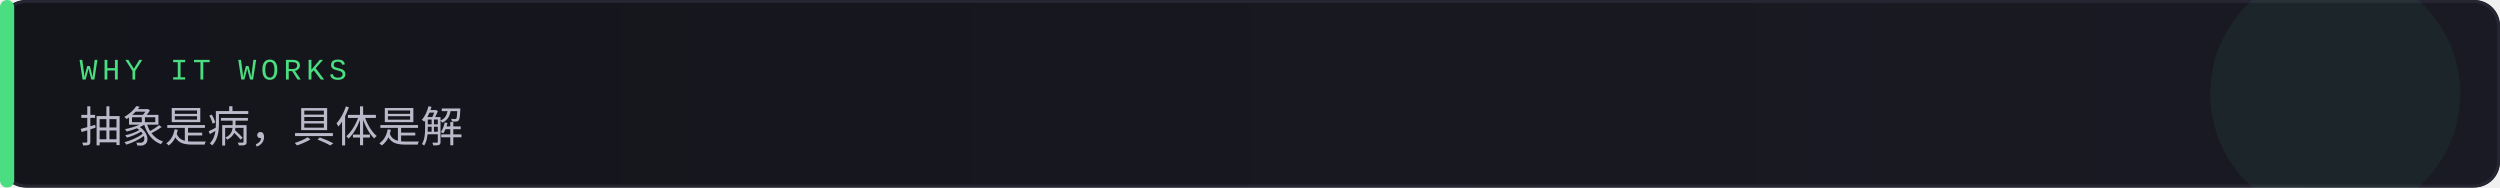
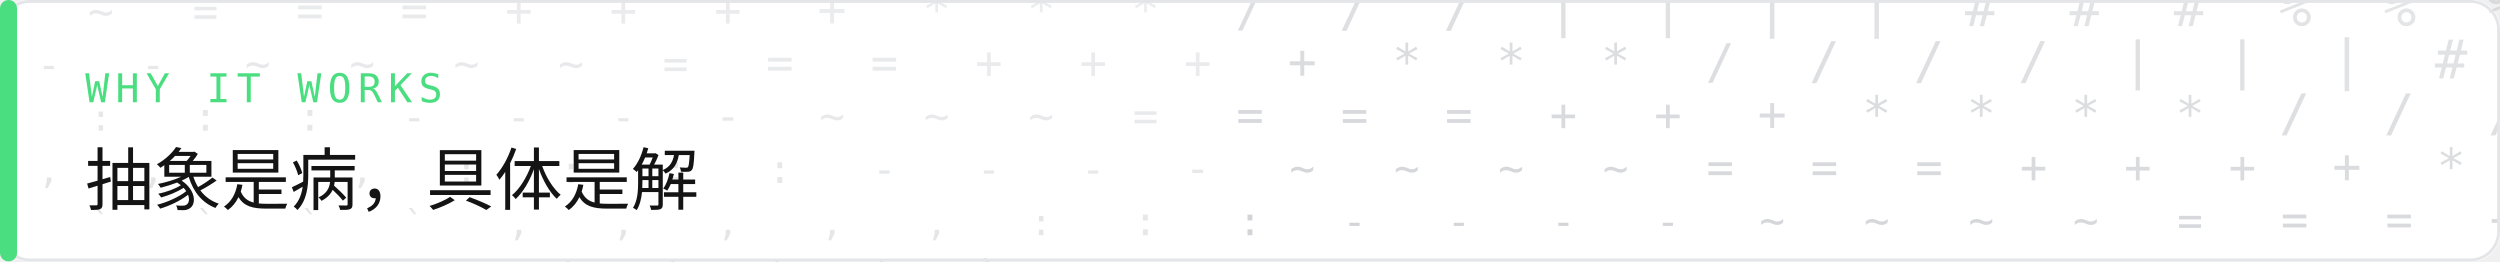
- <svg xmlns="http://www.w3.org/2000/svg" width="880" height="66" viewBox="0 0 880 66" role="img" aria-label="抽象是病，具体是解">
-   <defs>
-     <linearGradient id="ghow" x1="0" y1="0" x2="1" y2="0">
-       <stop offset="0%" stop-color="#14151b" />
-       <stop offset="100%" stop-color="#1a1a24" />
-     </linearGradient>
-   </defs>
-   <rect width="880" height="66" rx="9" fill="url(#ghow)" />
-   <rect x="0.5" y="0.5" width="879" height="65" rx="9" fill="none" stroke="#262633" />
-   <rect x="0" y="0" width="5" height="66" rx="2.5" fill="#4ade80" />
-   <circle cx="822" cy="33" r="44" fill="#4ade80" opacity="0.06" />
-   <text x="28" y="28" font-family="ui-monospace,SFMono-Regular,'SF Mono',Consolas,'Liberation Mono',Menlo,'Microsoft YaHei',monospace" font-size="10.5" fill="#4ade80" letter-spacing="0.16em">WHY IT WORKS</text>
-   <text x="28" y="50" font-family="-apple-system,BlinkMacSystemFont,'Segoe UI','PingFang SC','Hiragino Sans GB','Microsoft YaHei','Noto Sans SC',Helvetica,Arial,sans-serif" font-size="15" fill="#b9b9c9">抽象是病，具体是解</text>
+ <svg xmlns="http://www.w3.org/2000/svg" width="880" height="92" viewBox="0 0 880 92" role="img" aria-label="抽象是病，具体是解">
+   <rect width="880" height="92" rx="10" fill="#ffffff" />
+   <g>
+     <text x="17.2" y="-9.2" font-family="ui-monospace,SFMono-Regular,Consolas,monospace" font-size="16" fill="#9da0a8" opacity="0.21" text-anchor="middle">+</text>
+     <text x="-1.2" y="9.2" font-family="ui-monospace,SFMono-Regular,Consolas,monospace" font-size="15" fill="#9da0a8" opacity="0.23" text-anchor="middle">~</text>
+     <text x="53.9" y="-9.2" font-family="ui-monospace,SFMono-Regular,Consolas,monospace" font-size="16" fill="#9da0a8" opacity="0.21" text-anchor="middle">+</text>
+     <text x="35.5" y="9.2" font-family="ui-monospace,SFMono-Regular,Consolas,monospace" font-size="15" fill="#9da0a8" opacity="0.23" text-anchor="middle">~</text>
+     <text x="17.2" y="27.6" font-family="ui-monospace,SFMono-Regular,Consolas,monospace" font-size="14" fill="#9da0a8" opacity="0.24" text-anchor="middle">-</text>
+     <text x="-1.2" y="46.0" font-family="ui-monospace,SFMono-Regular,Consolas,monospace" font-size="13" fill="#9da0a8" opacity="0.26" text-anchor="middle">:</text>
+     <text x="90.7" y="-9.2" font-family="ui-monospace,SFMono-Regular,Consolas,monospace" font-size="17" fill="#9da0a8" opacity="0.21" text-anchor="middle">+</text>
+     <text x="72.3" y="9.2" font-family="ui-monospace,SFMono-Regular,Consolas,monospace" font-size="15" fill="#9da0a8" opacity="0.22" text-anchor="middle">=</text>
+     <text x="53.9" y="27.6" font-family="ui-monospace,SFMono-Regular,Consolas,monospace" font-size="14" fill="#9da0a8" opacity="0.24" text-anchor="middle">-</text>
+     <text x="35.5" y="46.0" font-family="ui-monospace,SFMono-Regular,Consolas,monospace" font-size="13" fill="#9da0a8" opacity="0.25" text-anchor="middle">:</text>
+     <text x="17.2" y="64.4" font-family="ui-monospace,SFMono-Regular,Consolas,monospace" font-size="13" fill="#9da0a8" opacity="0.27" text-anchor="middle">,</text>
+     <text x="-1.2" y="82.8" font-family="ui-monospace,SFMono-Regular,Consolas,monospace" font-size="12" fill="#9da0a8" opacity="0.28" text-anchor="middle">.</text>
+     <text x="127.5" y="-9.2" font-family="ui-monospace,SFMono-Regular,Consolas,monospace" font-size="17" fill="#9da0a8" opacity="0.20" text-anchor="middle">*</text>
+     <text x="109.1" y="9.2" font-family="ui-monospace,SFMono-Regular,Consolas,monospace" font-size="16" fill="#9da0a8" opacity="0.22" text-anchor="middle">=</text>
+     <text x="90.7" y="27.6" font-family="ui-monospace,SFMono-Regular,Consolas,monospace" font-size="15" fill="#9da0a8" opacity="0.24" text-anchor="middle">~</text>
+     <text x="72.3" y="46.0" font-family="ui-monospace,SFMono-Regular,Consolas,monospace" font-size="14" fill="#9da0a8" opacity="0.25" text-anchor="middle">:</text>
+     <text x="53.9" y="64.4" font-family="ui-monospace,SFMono-Regular,Consolas,monospace" font-size="13" fill="#9da0a8" opacity="0.27" text-anchor="middle">,</text>
+     <text x="35.5" y="82.8" font-family="ui-monospace,SFMono-Regular,Consolas,monospace" font-size="12" fill="#9da0a8" opacity="0.28" text-anchor="middle">`</text>
+     <text x="17.2" y="101.2" font-family="ui-monospace,SFMono-Regular,Consolas,monospace" font-size="12" fill="#9da0a8" opacity="0.29" text-anchor="middle">.</text>
+     <text x="164.2" y="-9.2" font-family="ui-monospace,SFMono-Regular,Consolas,monospace" font-size="17" fill="#9da0a8" opacity="0.20" text-anchor="middle">*</text>
+     <text x="145.8" y="9.2" font-family="ui-monospace,SFMono-Regular,Consolas,monospace" font-size="16" fill="#9da0a8" opacity="0.22" text-anchor="middle">=</text>
+     <text x="127.5" y="27.6" font-family="ui-monospace,SFMono-Regular,Consolas,monospace" font-size="15" fill="#9da0a8" opacity="0.23" text-anchor="middle">~</text>
+     <text x="109.1" y="46.0" font-family="ui-monospace,SFMono-Regular,Consolas,monospace" font-size="14" fill="#9da0a8" opacity="0.25" text-anchor="middle">:</text>
+     <text x="90.7" y="64.4" font-family="ui-monospace,SFMono-Regular,Consolas,monospace" font-size="13" fill="#9da0a8" opacity="0.26" text-anchor="middle">,</text>
+     <text x="72.3" y="82.8" font-family="ui-monospace,SFMono-Regular,Consolas,monospace" font-size="12" fill="#9da0a8" opacity="0.28" text-anchor="middle">`</text>
+     <text x="53.9" y="101.2" font-family="ui-monospace,SFMono-Regular,Consolas,monospace" font-size="12" fill="#9da0a8" opacity="0.29" text-anchor="middle">.</text>
+     <text x="201.0" y="-9.2" font-family="ui-monospace,SFMono-Regular,Consolas,monospace" font-size="17" fill="#9da0a8" opacity="0.20" text-anchor="middle">*</text>
+     <text x="182.6" y="9.2" font-family="ui-monospace,SFMono-Regular,Consolas,monospace" font-size="16" fill="#9da0a8" opacity="0.21" text-anchor="middle">+</text>
+     <text x="164.2" y="27.6" font-family="ui-monospace,SFMono-Regular,Consolas,monospace" font-size="15" fill="#9da0a8" opacity="0.23" text-anchor="middle">~</text>
+     <text x="145.8" y="46.0" font-family="ui-monospace,SFMono-Regular,Consolas,monospace" font-size="14" fill="#9da0a8" opacity="0.25" text-anchor="middle">-</text>
+     <text x="127.5" y="64.4" font-family="ui-monospace,SFMono-Regular,Consolas,monospace" font-size="13" fill="#9da0a8" opacity="0.26" text-anchor="middle">,</text>
+     <text x="109.1" y="82.8" font-family="ui-monospace,SFMono-Regular,Consolas,monospace" font-size="12" fill="#9da0a8" opacity="0.27" text-anchor="middle">`</text>
+     <text x="90.7" y="101.2" font-family="ui-monospace,SFMono-Regular,Consolas,monospace" font-size="12" fill="#9da0a8" opacity="0.29" text-anchor="middle">.</text>
+     <text x="237.8" y="-9.2" font-family="ui-monospace,SFMono-Regular,Consolas,monospace" font-size="17" fill="#9da0a8" opacity="0.19" text-anchor="middle">*</text>
+     <text x="219.4" y="9.2" font-family="ui-monospace,SFMono-Regular,Consolas,monospace" font-size="16" fill="#9da0a8" opacity="0.21" text-anchor="middle">+</text>
+     <text x="201.0" y="27.6" font-family="ui-monospace,SFMono-Regular,Consolas,monospace" font-size="15" fill="#9da0a8" opacity="0.23" text-anchor="middle">~</text>
+     <text x="182.6" y="46.0" font-family="ui-monospace,SFMono-Regular,Consolas,monospace" font-size="14" fill="#9da0a8" opacity="0.24" text-anchor="middle">-</text>
+     <text x="164.2" y="64.4" font-family="ui-monospace,SFMono-Regular,Consolas,monospace" font-size="13" fill="#9da0a8" opacity="0.26" text-anchor="middle">:</text>
+     <text x="145.8" y="82.8" font-family="ui-monospace,SFMono-Regular,Consolas,monospace" font-size="12" fill="#9da0a8" opacity="0.27" text-anchor="middle">`</text>
+     <text x="127.5" y="101.2" font-family="ui-monospace,SFMono-Regular,Consolas,monospace" font-size="12" fill="#9da0a8" opacity="0.28" text-anchor="middle">.</text>
+     <text x="274.5" y="-9.2" font-family="ui-monospace,SFMono-Regular,Consolas,monospace" font-size="18" fill="#9da0a8" opacity="0.19" text-anchor="middle">/</text>
+     <text x="256.2" y="9.2" font-family="ui-monospace,SFMono-Regular,Consolas,monospace" font-size="16" fill="#9da0a8" opacity="0.21" text-anchor="middle">+</text>
+     <text x="237.8" y="27.6" font-family="ui-monospace,SFMono-Regular,Consolas,monospace" font-size="15" fill="#9da0a8" opacity="0.22" text-anchor="middle">=</text>
+     <text x="219.4" y="46.0" font-family="ui-monospace,SFMono-Regular,Consolas,monospace" font-size="14" fill="#9da0a8" opacity="0.24" text-anchor="middle">-</text>
+     <text x="201.0" y="64.4" font-family="ui-monospace,SFMono-Regular,Consolas,monospace" font-size="13" fill="#9da0a8" opacity="0.26" text-anchor="middle">:</text>
+     <text x="182.6" y="82.8" font-family="ui-monospace,SFMono-Regular,Consolas,monospace" font-size="13" fill="#9da0a8" opacity="0.27" text-anchor="middle">,</text>
+     <text x="164.2" y="101.2" font-family="ui-monospace,SFMono-Regular,Consolas,monospace" font-size="12" fill="#9da0a8" opacity="0.28" text-anchor="middle">.</text>
+     <text x="311.3" y="-9.2" font-family="ui-monospace,SFMono-Regular,Consolas,monospace" font-size="18" fill="#9da0a8" opacity="0.19" text-anchor="middle">/</text>
+     <text x="292.9" y="9.2" font-family="ui-monospace,SFMono-Regular,Consolas,monospace" font-size="17" fill="#9da0a8" opacity="0.20" text-anchor="middle">+</text>
+     <text x="274.5" y="27.6" font-family="ui-monospace,SFMono-Regular,Consolas,monospace" font-size="16" fill="#9da0a8" opacity="0.22" text-anchor="middle">=</text>
+     <text x="256.2" y="46.0" font-family="ui-monospace,SFMono-Regular,Consolas,monospace" font-size="15" fill="#9da0a8" opacity="0.24" text-anchor="middle">-</text>
+     <text x="237.8" y="64.4" font-family="ui-monospace,SFMono-Regular,Consolas,monospace" font-size="14" fill="#9da0a8" opacity="0.25" text-anchor="middle">:</text>
+     <text x="219.4" y="82.8" font-family="ui-monospace,SFMono-Regular,Consolas,monospace" font-size="13" fill="#9da0a8" opacity="0.27" text-anchor="middle">,</text>
+     <text x="201.0" y="101.2" font-family="ui-monospace,SFMono-Regular,Consolas,monospace" font-size="12" fill="#9da0a8" opacity="0.28" text-anchor="middle">`</text>
+     <text x="348.1" y="-9.2" font-family="ui-monospace,SFMono-Regular,Consolas,monospace" font-size="18" fill="#9da0a8" opacity="0.18" text-anchor="middle">/</text>
+     <text x="329.7" y="9.2" font-family="ui-monospace,SFMono-Regular,Consolas,monospace" font-size="17" fill="#9da0a8" opacity="0.20" text-anchor="middle">*</text>
+     <text x="311.3" y="27.6" font-family="ui-monospace,SFMono-Regular,Consolas,monospace" font-size="16" fill="#9da0a8" opacity="0.22" text-anchor="middle">=</text>
+     <text x="292.9" y="46.0" font-family="ui-monospace,SFMono-Regular,Consolas,monospace" font-size="15" fill="#9da0a8" opacity="0.23" text-anchor="middle">~</text>
+     <text x="274.5" y="64.4" font-family="ui-monospace,SFMono-Regular,Consolas,monospace" font-size="14" fill="#9da0a8" opacity="0.25" text-anchor="middle">:</text>
+     <text x="256.2" y="82.8" font-family="ui-monospace,SFMono-Regular,Consolas,monospace" font-size="13" fill="#9da0a8" opacity="0.26" text-anchor="middle">,</text>
+     <text x="237.8" y="101.2" font-family="ui-monospace,SFMono-Regular,Consolas,monospace" font-size="12" fill="#9da0a8" opacity="0.28" text-anchor="middle">`</text>
+     <text x="384.8" y="-9.2" font-family="ui-monospace,SFMono-Regular,Consolas,monospace" font-size="18" fill="#9da0a8" opacity="0.18" text-anchor="middle">|</text>
+     <text x="366.5" y="9.2" font-family="ui-monospace,SFMono-Regular,Consolas,monospace" font-size="17" fill="#9da0a8" opacity="0.20" text-anchor="middle">*</text>
+     <text x="348.1" y="27.6" font-family="ui-monospace,SFMono-Regular,Consolas,monospace" font-size="16" fill="#9da0a8" opacity="0.21" text-anchor="middle">+</text>
+     <text x="329.7" y="46.0" font-family="ui-monospace,SFMono-Regular,Consolas,monospace" font-size="15" fill="#9da0a8" opacity="0.23" text-anchor="middle">~</text>
+     <text x="311.3" y="64.4" font-family="ui-monospace,SFMono-Regular,Consolas,monospace" font-size="14" fill="#9da0a8" opacity="0.25" text-anchor="middle">-</text>
+     <text x="292.9" y="82.8" font-family="ui-monospace,SFMono-Regular,Consolas,monospace" font-size="13" fill="#9da0a8" opacity="0.26" text-anchor="middle">,</text>
+     <text x="274.5" y="101.2" font-family="ui-monospace,SFMono-Regular,Consolas,monospace" font-size="12" fill="#9da0a8" opacity="0.28" text-anchor="middle">`</text>
+     <text x="421.6" y="-9.2" font-family="ui-monospace,SFMono-Regular,Consolas,monospace" font-size="18" fill="#9da0a8" opacity="0.18" text-anchor="middle">|</text>
+     <text x="403.2" y="9.2" font-family="ui-monospace,SFMono-Regular,Consolas,monospace" font-size="17" fill="#9da0a8" opacity="0.19" text-anchor="middle">*</text>
+     <text x="384.8" y="27.6" font-family="ui-monospace,SFMono-Regular,Consolas,monospace" font-size="16" fill="#9da0a8" opacity="0.21" text-anchor="middle">+</text>
+     <text x="366.5" y="46.0" font-family="ui-monospace,SFMono-Regular,Consolas,monospace" font-size="15" fill="#9da0a8" opacity="0.23" text-anchor="middle">~</text>
+     <text x="348.1" y="64.4" font-family="ui-monospace,SFMono-Regular,Consolas,monospace" font-size="14" fill="#9da0a8" opacity="0.24" text-anchor="middle">-</text>
+     <text x="329.7" y="82.8" font-family="ui-monospace,SFMono-Regular,Consolas,monospace" font-size="13" fill="#9da0a8" opacity="0.26" text-anchor="middle">,</text>
+     <text x="311.3" y="101.2" font-family="ui-monospace,SFMono-Regular,Consolas,monospace" font-size="12" fill="#9da0a8" opacity="0.27" text-anchor="middle">`</text>
+     <text x="458.4" y="-9.2" font-family="ui-monospace,SFMono-Regular,Consolas,monospace" font-size="19" fill="#9da0a8" opacity="0.32" text-anchor="middle">|</text>
+     <text x="440.0" y="9.2" font-family="ui-monospace,SFMono-Regular,Consolas,monospace" font-size="17" fill="#9da0a8" opacity="0.35" text-anchor="middle">/</text>
+     <text x="421.6" y="27.6" font-family="ui-monospace,SFMono-Regular,Consolas,monospace" font-size="16" fill="#9da0a8" opacity="0.21" text-anchor="middle">+</text>
+     <text x="403.2" y="46.0" font-family="ui-monospace,SFMono-Regular,Consolas,monospace" font-size="15" fill="#9da0a8" opacity="0.22" text-anchor="middle">=</text>
+     <text x="384.8" y="64.4" font-family="ui-monospace,SFMono-Regular,Consolas,monospace" font-size="14" fill="#9da0a8" opacity="0.24" text-anchor="middle">-</text>
+     <text x="366.5" y="82.8" font-family="ui-monospace,SFMono-Regular,Consolas,monospace" font-size="13" fill="#9da0a8" opacity="0.26" text-anchor="middle">:</text>
+     <text x="348.1" y="101.2" font-family="ui-monospace,SFMono-Regular,Consolas,monospace" font-size="13" fill="#9da0a8" opacity="0.27" text-anchor="middle">`</text>
+     <text x="495.2" y="-9.2" font-family="ui-monospace,SFMono-Regular,Consolas,monospace" font-size="19" fill="#9da0a8" opacity="0.31" text-anchor="middle">#</text>
+     <text x="476.8" y="9.2" font-family="ui-monospace,SFMono-Regular,Consolas,monospace" font-size="18" fill="#9da0a8" opacity="0.34" text-anchor="middle">/</text>
+     <text x="458.4" y="27.6" font-family="ui-monospace,SFMono-Regular,Consolas,monospace" font-size="17" fill="#9da0a8" opacity="0.37" text-anchor="middle">+</text>
+     <text x="440.0" y="46.0" font-family="ui-monospace,SFMono-Regular,Consolas,monospace" font-size="16" fill="#9da0a8" opacity="0.40" text-anchor="middle">=</text>
+     <text x="421.6" y="64.4" font-family="ui-monospace,SFMono-Regular,Consolas,monospace" font-size="15" fill="#9da0a8" opacity="0.24" text-anchor="middle">-</text>
+     <text x="403.2" y="82.8" font-family="ui-monospace,SFMono-Regular,Consolas,monospace" font-size="14" fill="#9da0a8" opacity="0.25" text-anchor="middle">:</text>
+     <text x="384.8" y="101.2" font-family="ui-monospace,SFMono-Regular,Consolas,monospace" font-size="13" fill="#9da0a8" opacity="0.27" text-anchor="middle">,</text>
+     <text x="531.9" y="-9.2" font-family="ui-monospace,SFMono-Regular,Consolas,monospace" font-size="19" fill="#9da0a8" opacity="0.30" text-anchor="middle">#</text>
+     <text x="513.5" y="9.2" font-family="ui-monospace,SFMono-Regular,Consolas,monospace" font-size="18" fill="#9da0a8" opacity="0.34" text-anchor="middle">/</text>
+     <text x="495.2" y="27.6" font-family="ui-monospace,SFMono-Regular,Consolas,monospace" font-size="17" fill="#9da0a8" opacity="0.37" text-anchor="middle">*</text>
+     <text x="476.8" y="46.0" font-family="ui-monospace,SFMono-Regular,Consolas,monospace" font-size="16" fill="#9da0a8" opacity="0.40" text-anchor="middle">=</text>
+     <text x="458.4" y="64.4" font-family="ui-monospace,SFMono-Regular,Consolas,monospace" font-size="15" fill="#9da0a8" opacity="0.43" text-anchor="middle">~</text>
+     <text x="440.0" y="82.8" font-family="ui-monospace,SFMono-Regular,Consolas,monospace" font-size="14" fill="#9da0a8" opacity="0.45" text-anchor="middle">:</text>
+     <text x="421.6" y="101.2" font-family="ui-monospace,SFMono-Regular,Consolas,monospace" font-size="13" fill="#9da0a8" opacity="0.26" text-anchor="middle">,</text>
+     <text x="568.7" y="-9.2" font-family="ui-monospace,SFMono-Regular,Consolas,monospace" font-size="19" fill="#9da0a8" opacity="0.30" text-anchor="middle">#</text>
+     <text x="550.3" y="9.2" font-family="ui-monospace,SFMono-Regular,Consolas,monospace" font-size="18" fill="#9da0a8" opacity="0.33" text-anchor="middle">|</text>
+     <text x="531.9" y="27.6" font-family="ui-monospace,SFMono-Regular,Consolas,monospace" font-size="17" fill="#9da0a8" opacity="0.36" text-anchor="middle">*</text>
+     <text x="513.5" y="46.0" font-family="ui-monospace,SFMono-Regular,Consolas,monospace" font-size="16" fill="#9da0a8" opacity="0.39" text-anchor="middle">=</text>
+     <text x="495.2" y="64.4" font-family="ui-monospace,SFMono-Regular,Consolas,monospace" font-size="15" fill="#9da0a8" opacity="0.42" text-anchor="middle">~</text>
+     <text x="476.8" y="82.8" font-family="ui-monospace,SFMono-Regular,Consolas,monospace" font-size="14" fill="#9da0a8" opacity="0.45" text-anchor="middle">-</text>
+     <text x="458.4" y="101.2" font-family="ui-monospace,SFMono-Regular,Consolas,monospace" font-size="13" fill="#9da0a8" opacity="0.48" text-anchor="middle">,</text>
+     <text x="605.5" y="-9.2" font-family="ui-monospace,SFMono-Regular,Consolas,monospace" font-size="19" fill="#9da0a8" opacity="0.29" text-anchor="middle">#</text>
+     <text x="587.1" y="9.2" font-family="ui-monospace,SFMono-Regular,Consolas,monospace" font-size="18" fill="#9da0a8" opacity="0.32" text-anchor="middle">|</text>
+     <text x="568.7" y="27.6" font-family="ui-monospace,SFMono-Regular,Consolas,monospace" font-size="17" fill="#9da0a8" opacity="0.36" text-anchor="middle">*</text>
+     <text x="550.3" y="46.0" font-family="ui-monospace,SFMono-Regular,Consolas,monospace" font-size="16" fill="#9da0a8" opacity="0.39" text-anchor="middle">+</text>
+     <text x="531.9" y="64.4" font-family="ui-monospace,SFMono-Regular,Consolas,monospace" font-size="15" fill="#9da0a8" opacity="0.42" text-anchor="middle">~</text>
+     <text x="513.5" y="82.8" font-family="ui-monospace,SFMono-Regular,Consolas,monospace" font-size="14" fill="#9da0a8" opacity="0.44" text-anchor="middle">-</text>
+     <text x="495.2" y="101.2" font-family="ui-monospace,SFMono-Regular,Consolas,monospace" font-size="13" fill="#9da0a8" opacity="0.47" text-anchor="middle">,</text>
+     <text x="642.2" y="-9.2" font-family="ui-monospace,SFMono-Regular,Consolas,monospace" font-size="20" fill="#9da0a8" opacity="0.29" text-anchor="middle">%</text>
+     <text x="623.8" y="9.2" font-family="ui-monospace,SFMono-Regular,Consolas,monospace" font-size="19" fill="#9da0a8" opacity="0.32" text-anchor="middle">|</text>
+     <text x="605.5" y="27.6" font-family="ui-monospace,SFMono-Regular,Consolas,monospace" font-size="17" fill="#9da0a8" opacity="0.35" text-anchor="middle">/</text>
+     <text x="587.1" y="46.0" font-family="ui-monospace,SFMono-Regular,Consolas,monospace" font-size="16" fill="#9da0a8" opacity="0.38" text-anchor="middle">+</text>
+     <text x="568.7" y="64.4" font-family="ui-monospace,SFMono-Regular,Consolas,monospace" font-size="15" fill="#9da0a8" opacity="0.41" text-anchor="middle">~</text>
+     <text x="550.3" y="82.8" font-family="ui-monospace,SFMono-Regular,Consolas,monospace" font-size="14" fill="#9da0a8" opacity="0.44" text-anchor="middle">-</text>
+     <text x="531.9" y="101.2" font-family="ui-monospace,SFMono-Regular,Consolas,monospace" font-size="13" fill="#9da0a8" opacity="0.47" text-anchor="middle">:</text>
+     <text x="679.0" y="-9.2" font-family="ui-monospace,SFMono-Regular,Consolas,monospace" font-size="20" fill="#9da0a8" opacity="0.28" text-anchor="middle">%</text>
+     <text x="660.6" y="9.2" font-family="ui-monospace,SFMono-Regular,Consolas,monospace" font-size="19" fill="#9da0a8" opacity="0.31" text-anchor="middle">|</text>
+     <text x="642.2" y="27.6" font-family="ui-monospace,SFMono-Regular,Consolas,monospace" font-size="18" fill="#9da0a8" opacity="0.34" text-anchor="middle">/</text>
+     <text x="623.8" y="46.0" font-family="ui-monospace,SFMono-Regular,Consolas,monospace" font-size="17" fill="#9da0a8" opacity="0.37" text-anchor="middle">+</text>
+     <text x="605.5" y="64.4" font-family="ui-monospace,SFMono-Regular,Consolas,monospace" font-size="16" fill="#9da0a8" opacity="0.40" text-anchor="middle">=</text>
+     <text x="587.1" y="82.8" font-family="ui-monospace,SFMono-Regular,Consolas,monospace" font-size="14" fill="#9da0a8" opacity="0.43" text-anchor="middle">-</text>
+     <text x="568.7" y="101.2" font-family="ui-monospace,SFMono-Regular,Consolas,monospace" font-size="14" fill="#9da0a8" opacity="0.46" text-anchor="middle">:</text>
+     <text x="715.8" y="-9.2" font-family="ui-monospace,SFMono-Regular,Consolas,monospace" font-size="20" fill="#9da0a8" opacity="0.27" text-anchor="middle">%</text>
+     <text x="697.4" y="9.2" font-family="ui-monospace,SFMono-Regular,Consolas,monospace" font-size="19" fill="#9da0a8" opacity="0.31" text-anchor="middle">#</text>
+     <text x="679.0" y="27.6" font-family="ui-monospace,SFMono-Regular,Consolas,monospace" font-size="18" fill="#9da0a8" opacity="0.34" text-anchor="middle">/</text>
+     <text x="660.6" y="46.0" font-family="ui-monospace,SFMono-Regular,Consolas,monospace" font-size="17" fill="#9da0a8" opacity="0.37" text-anchor="middle">*</text>
+     <text x="642.2" y="64.4" font-family="ui-monospace,SFMono-Regular,Consolas,monospace" font-size="16" fill="#9da0a8" opacity="0.40" text-anchor="middle">=</text>
+     <text x="623.8" y="82.8" font-family="ui-monospace,SFMono-Regular,Consolas,monospace" font-size="15" fill="#9da0a8" opacity="0.43" text-anchor="middle">~</text>
+     <text x="605.5" y="101.2" font-family="ui-monospace,SFMono-Regular,Consolas,monospace" font-size="14" fill="#9da0a8" opacity="0.46" text-anchor="middle">:</text>
+     <text x="752.5" y="-9.2" font-family="ui-monospace,SFMono-Regular,Consolas,monospace" font-size="20" fill="#9da0a8" opacity="0.27" text-anchor="middle">@</text>
+     <text x="734.2" y="9.2" font-family="ui-monospace,SFMono-Regular,Consolas,monospace" font-size="19" fill="#9da0a8" opacity="0.30" text-anchor="middle">#</text>
+     <text x="715.8" y="27.6" font-family="ui-monospace,SFMono-Regular,Consolas,monospace" font-size="18" fill="#9da0a8" opacity="0.33" text-anchor="middle">/</text>
+     <text x="697.4" y="46.0" font-family="ui-monospace,SFMono-Regular,Consolas,monospace" font-size="17" fill="#9da0a8" opacity="0.36" text-anchor="middle">*</text>
+     <text x="679.0" y="64.4" font-family="ui-monospace,SFMono-Regular,Consolas,monospace" font-size="16" fill="#9da0a8" opacity="0.39" text-anchor="middle">=</text>
+     <text x="660.6" y="82.8" font-family="ui-monospace,SFMono-Regular,Consolas,monospace" font-size="15" fill="#9da0a8" opacity="0.42" text-anchor="middle">~</text>
+     <text x="642.2" y="101.2" font-family="ui-monospace,SFMono-Regular,Consolas,monospace" font-size="14" fill="#9da0a8" opacity="0.45" text-anchor="middle">:</text>
+     <text x="789.3" y="-9.2" font-family="ui-monospace,SFMono-Regular,Consolas,monospace" font-size="20" fill="#9da0a8" opacity="0.26" text-anchor="middle">@</text>
+     <text x="770.9" y="9.2" font-family="ui-monospace,SFMono-Regular,Consolas,monospace" font-size="19" fill="#9da0a8" opacity="0.29" text-anchor="middle">#</text>
+     <text x="752.5" y="27.6" font-family="ui-monospace,SFMono-Regular,Consolas,monospace" font-size="18" fill="#9da0a8" opacity="0.33" text-anchor="middle">|</text>
+     <text x="734.2" y="46.0" font-family="ui-monospace,SFMono-Regular,Consolas,monospace" font-size="17" fill="#9da0a8" opacity="0.36" text-anchor="middle">*</text>
+     <text x="715.8" y="64.4" font-family="ui-monospace,SFMono-Regular,Consolas,monospace" font-size="16" fill="#9da0a8" opacity="0.39" text-anchor="middle">+</text>
+     <text x="697.4" y="82.8" font-family="ui-monospace,SFMono-Regular,Consolas,monospace" font-size="15" fill="#9da0a8" opacity="0.42" text-anchor="middle">~</text>
+     <text x="679.0" y="101.2" font-family="ui-monospace,SFMono-Regular,Consolas,monospace" font-size="14" fill="#9da0a8" opacity="0.45" text-anchor="middle">-</text>
+     <text x="826.1" y="-9.2" font-family="ui-monospace,SFMono-Regular,Consolas,monospace" font-size="21" fill="#9da0a8" opacity="0.26" text-anchor="middle">@</text>
+     <text x="807.7" y="9.2" font-family="ui-monospace,SFMono-Regular,Consolas,monospace" font-size="20" fill="#9da0a8" opacity="0.29" text-anchor="middle">%</text>
+     <text x="789.3" y="27.6" font-family="ui-monospace,SFMono-Regular,Consolas,monospace" font-size="18" fill="#9da0a8" opacity="0.32" text-anchor="middle">|</text>
+     <text x="770.9" y="46.0" font-family="ui-monospace,SFMono-Regular,Consolas,monospace" font-size="17" fill="#9da0a8" opacity="0.35" text-anchor="middle">*</text>
+     <text x="752.5" y="64.4" font-family="ui-monospace,SFMono-Regular,Consolas,monospace" font-size="16" fill="#9da0a8" opacity="0.38" text-anchor="middle">+</text>
+     <text x="734.2" y="82.8" font-family="ui-monospace,SFMono-Regular,Consolas,monospace" font-size="15" fill="#9da0a8" opacity="0.41" text-anchor="middle">~</text>
+     <text x="715.8" y="101.2" font-family="ui-monospace,SFMono-Regular,Consolas,monospace" font-size="14" fill="#9da0a8" opacity="0.44" text-anchor="middle">-</text>
+     <text x="862.8" y="-9.2" font-family="ui-monospace,SFMono-Regular,Consolas,monospace" font-size="21" fill="#9da0a8" opacity="0.26" text-anchor="middle">@</text>
+     <text x="844.5" y="9.2" font-family="ui-monospace,SFMono-Regular,Consolas,monospace" font-size="20" fill="#9da0a8" opacity="0.28" text-anchor="middle">%</text>
+     <text x="826.1" y="27.6" font-family="ui-monospace,SFMono-Regular,Consolas,monospace" font-size="19" fill="#9da0a8" opacity="0.31" text-anchor="middle">|</text>
+     <text x="807.7" y="46.0" font-family="ui-monospace,SFMono-Regular,Consolas,monospace" font-size="18" fill="#9da0a8" opacity="0.34" text-anchor="middle">/</text>
+     <text x="789.3" y="64.4" font-family="ui-monospace,SFMono-Regular,Consolas,monospace" font-size="16" fill="#9da0a8" opacity="0.38" text-anchor="middle">+</text>
+     <text x="770.9" y="82.8" font-family="ui-monospace,SFMono-Regular,Consolas,monospace" font-size="15" fill="#9da0a8" opacity="0.41" text-anchor="middle">=</text>
+     <text x="752.5" y="101.2" font-family="ui-monospace,SFMono-Regular,Consolas,monospace" font-size="14" fill="#9da0a8" opacity="0.44" text-anchor="middle">-</text>
+     <text x="881.2" y="9.2" font-family="ui-monospace,SFMono-Regular,Consolas,monospace" font-size="20" fill="#9da0a8" opacity="0.27" text-anchor="middle">%</text>
+     <text x="862.8" y="27.6" font-family="ui-monospace,SFMono-Regular,Consolas,monospace" font-size="19" fill="#9da0a8" opacity="0.31" text-anchor="middle">#</text>
+     <text x="844.5" y="46.0" font-family="ui-monospace,SFMono-Regular,Consolas,monospace" font-size="18" fill="#9da0a8" opacity="0.34" text-anchor="middle">/</text>
+     <text x="826.1" y="64.4" font-family="ui-monospace,SFMono-Regular,Consolas,monospace" font-size="17" fill="#9da0a8" opacity="0.37" text-anchor="middle">+</text>
+     <text x="807.7" y="82.8" font-family="ui-monospace,SFMono-Regular,Consolas,monospace" font-size="16" fill="#9da0a8" opacity="0.40" text-anchor="middle">=</text>
+     <text x="789.3" y="101.2" font-family="ui-monospace,SFMono-Regular,Consolas,monospace" font-size="15" fill="#9da0a8" opacity="0.43" text-anchor="middle">~</text>
+     <text x="881.2" y="46.0" font-family="ui-monospace,SFMono-Regular,Consolas,monospace" font-size="18" fill="#9da0a8" opacity="0.33" text-anchor="middle">/</text>
+     <text x="862.8" y="64.4" font-family="ui-monospace,SFMono-Regular,Consolas,monospace" font-size="17" fill="#9da0a8" opacity="0.36" text-anchor="middle">*</text>
+     <text x="844.5" y="82.8" font-family="ui-monospace,SFMono-Regular,Consolas,monospace" font-size="16" fill="#9da0a8" opacity="0.39" text-anchor="middle">=</text>
+     <text x="826.1" y="101.2" font-family="ui-monospace,SFMono-Regular,Consolas,monospace" font-size="15" fill="#9da0a8" opacity="0.42" text-anchor="middle">~</text>
+     <text x="881.2" y="82.8" font-family="ui-monospace,SFMono-Regular,Consolas,monospace" font-size="16" fill="#9da0a8" opacity="0.39" text-anchor="middle">+</text>
+     <text x="862.8" y="101.2" font-family="ui-monospace,SFMono-Regular,Consolas,monospace" font-size="15" fill="#9da0a8" opacity="0.42" text-anchor="middle">~</text>
+   </g>
+   <rect x="0.5" y="0.5" width="879" height="91" rx="10" fill="none" stroke="#e4e5e9" />
+   <rect x="0" y="0" width="6" height="92" rx="3" fill="#4ade80" />
+   <text x="30" y="36" font-family="ui-monospace,SFMono-Regular,Consolas,monospace" font-size="14" fill="#4ade80" letter-spacing="0.16em">WHY IT WORKS</text>
+   <text x="30" y="72" font-family="-apple-system,BlinkMacSystemFont,'Segoe UI','PingFang SC','Hiragino Sans GB','Microsoft YaHei','Noto Sans SC',Helvetica,Arial,sans-serif" font-size="24" fill="#141414">抽象是病，具体是解</text>
</svg>
